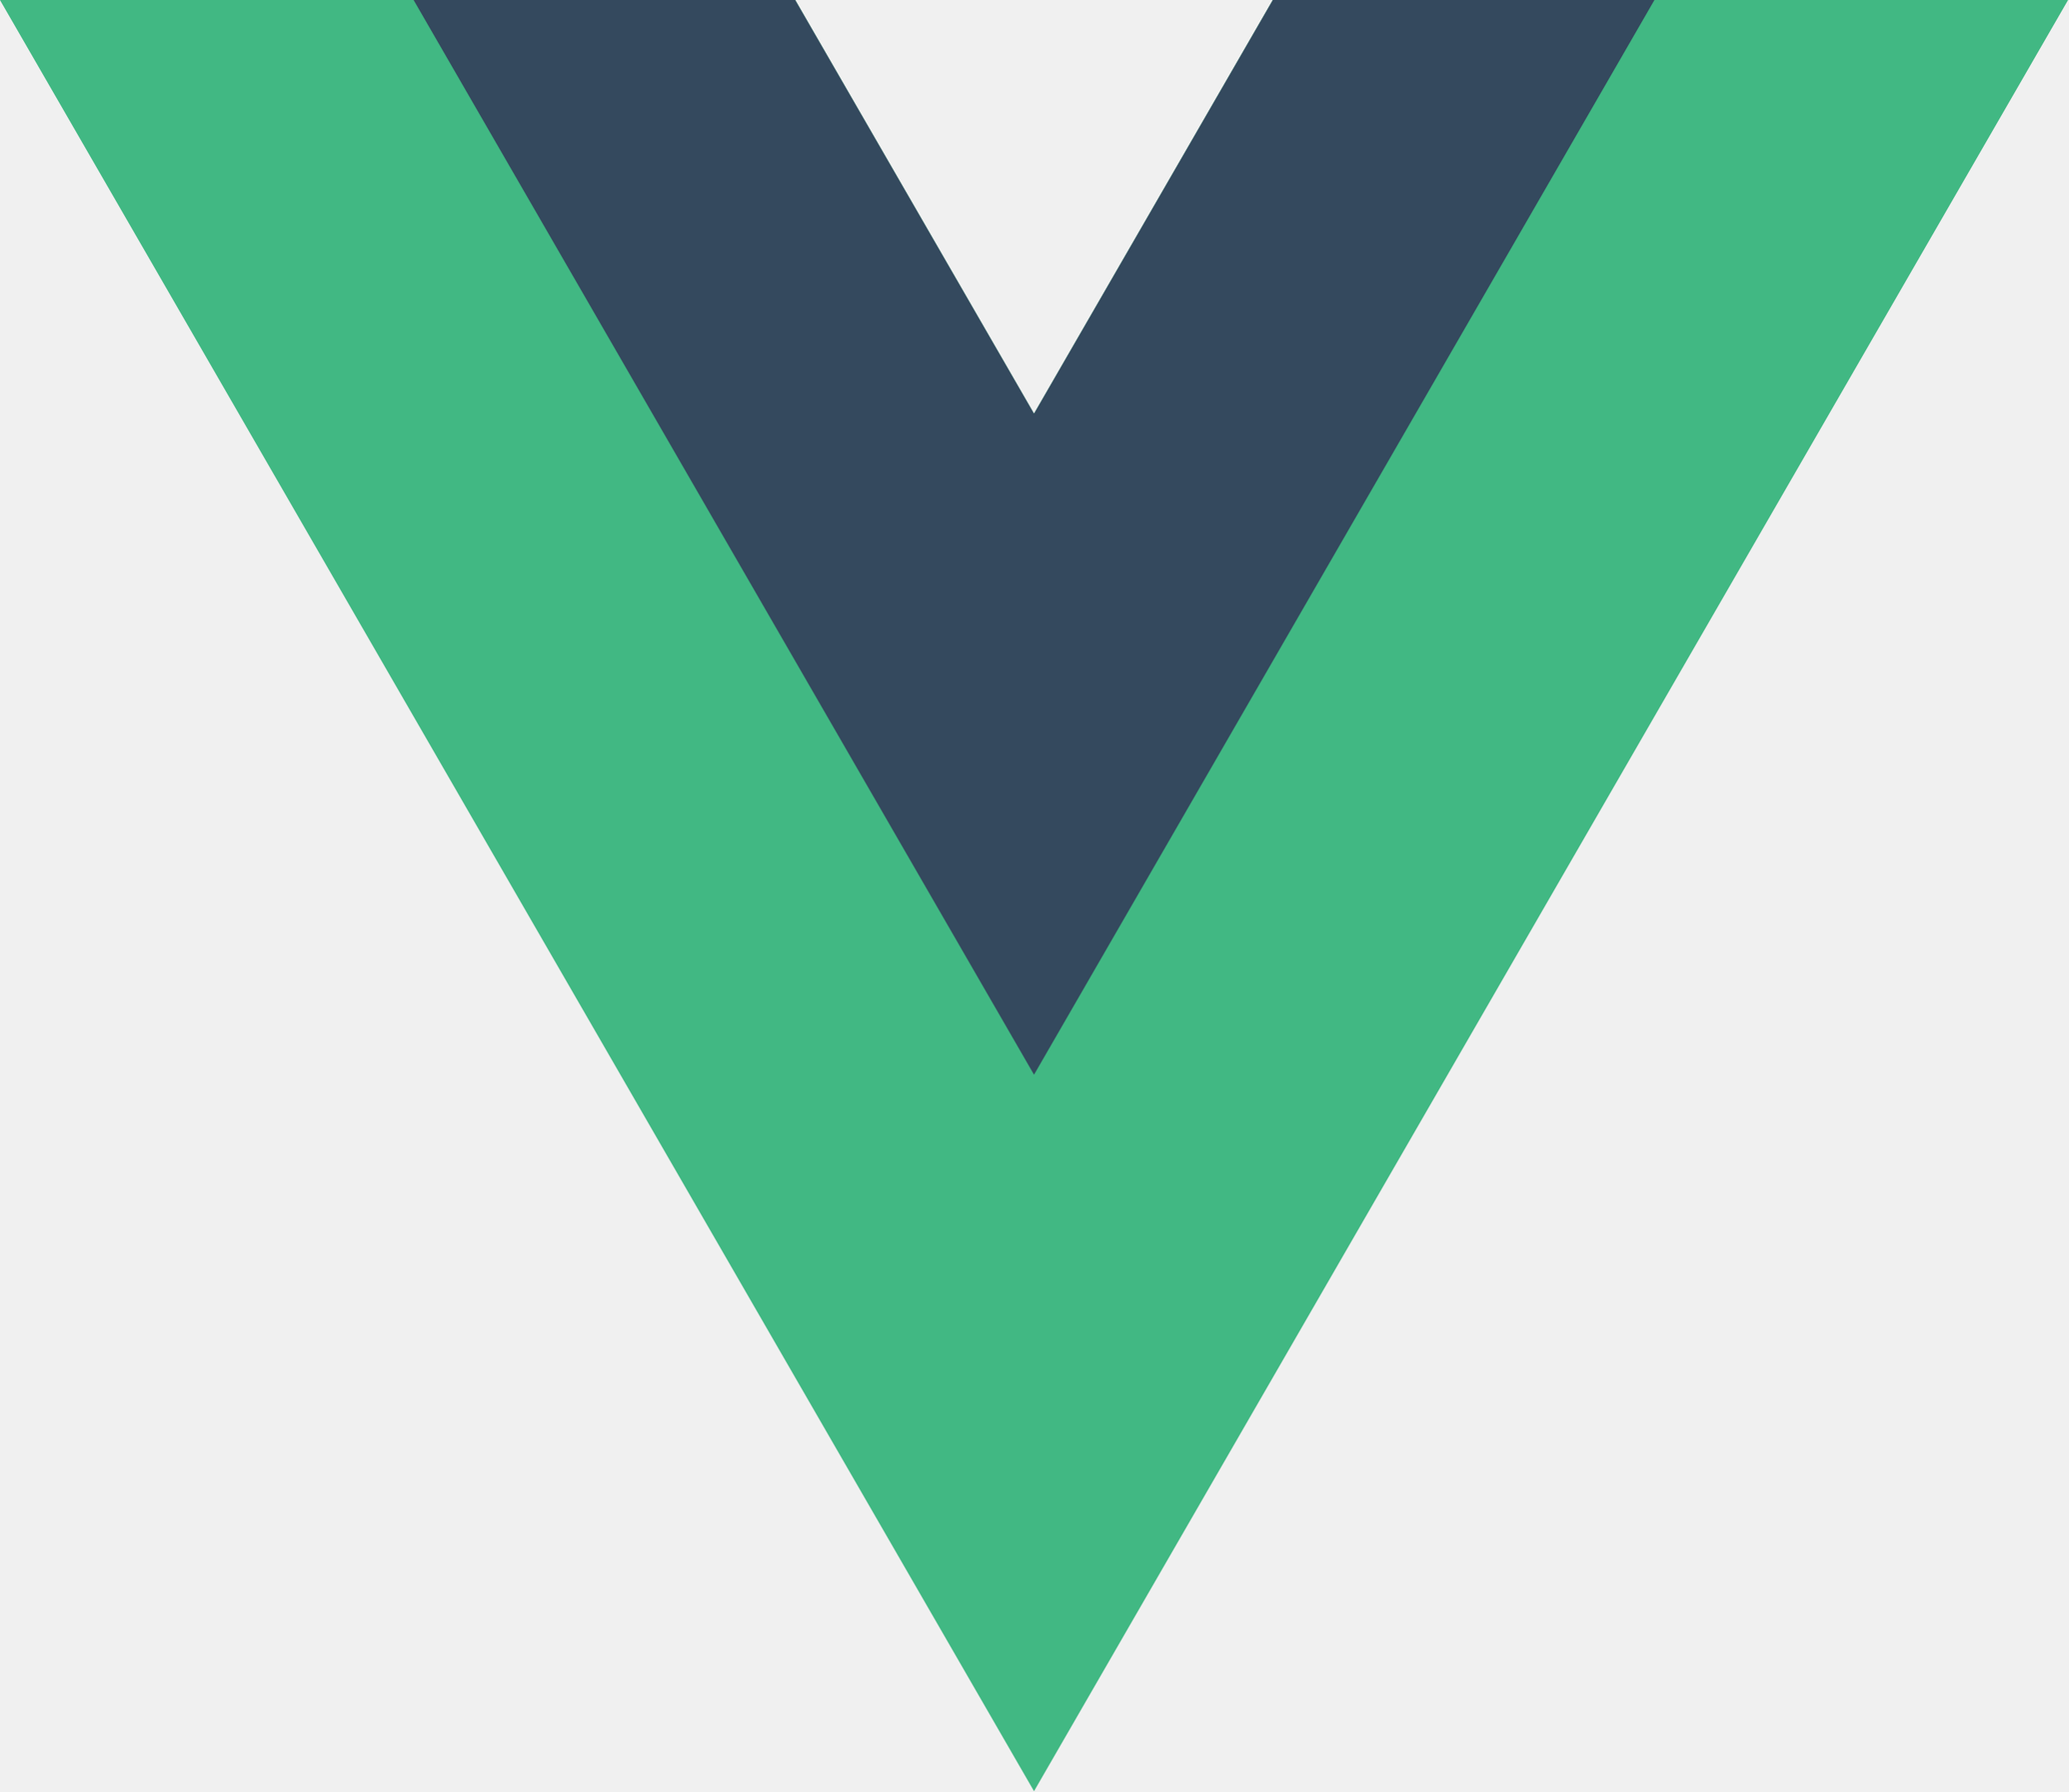
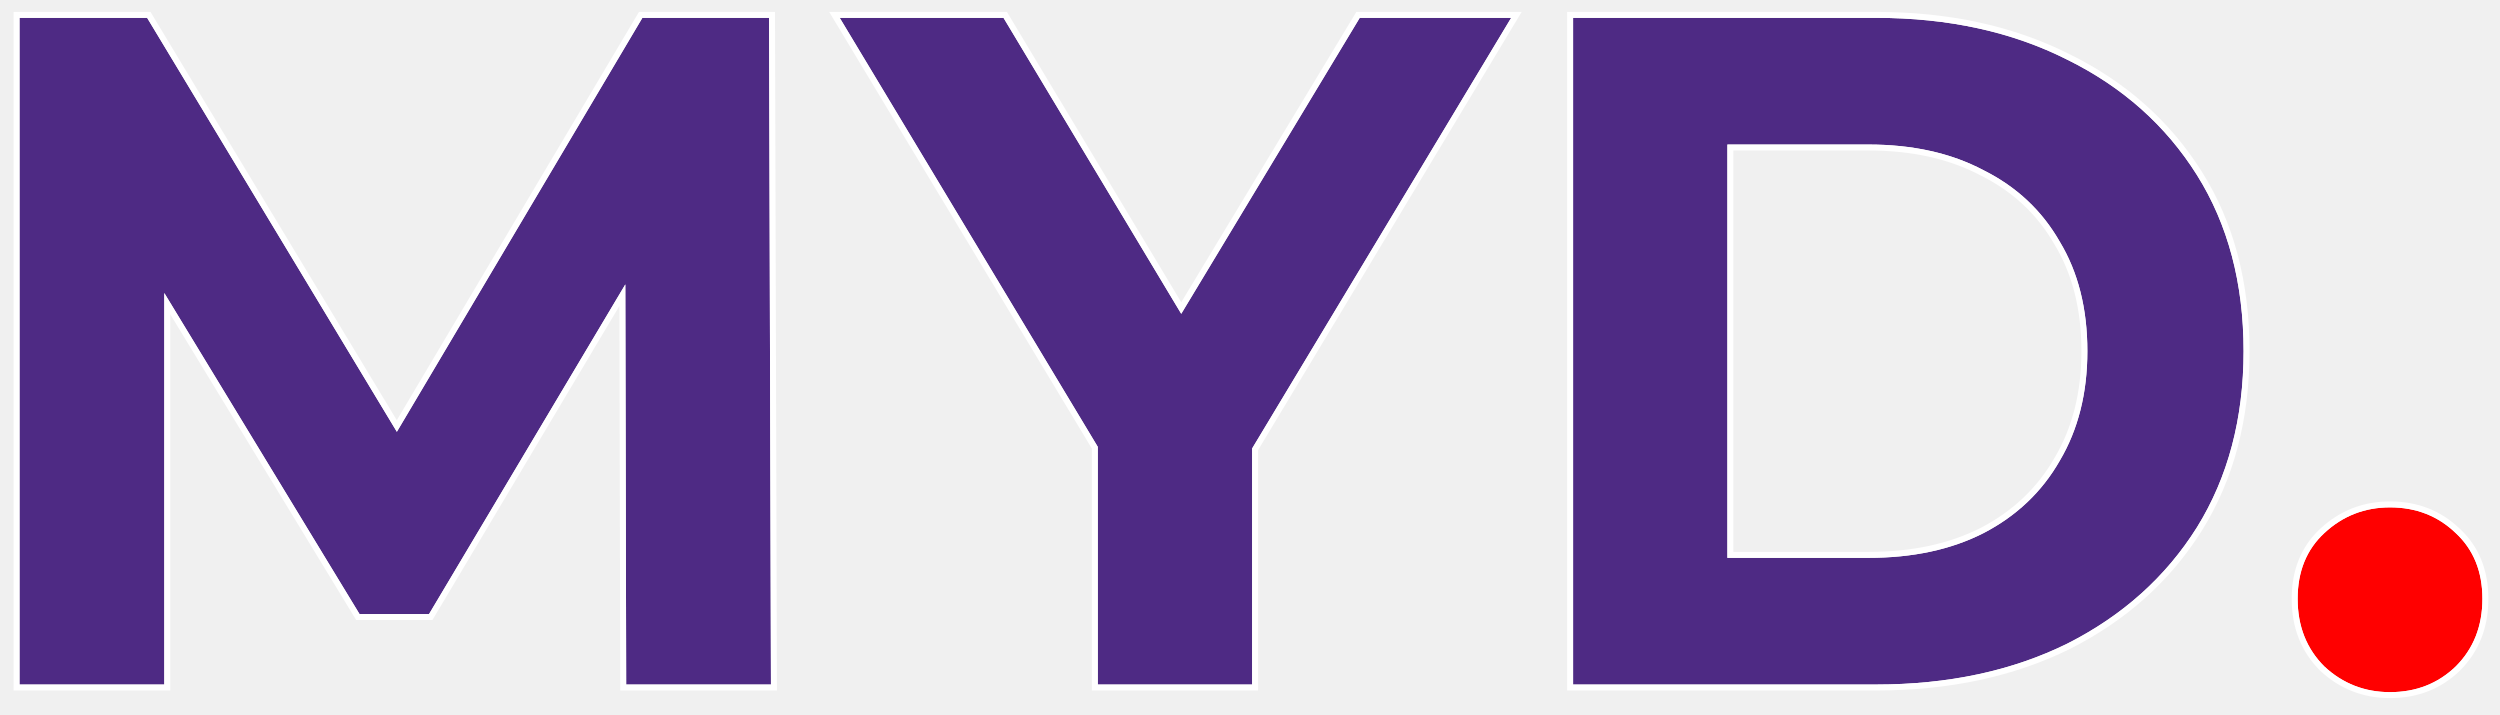
- <svg xmlns="http://www.w3.org/2000/svg" viewBox="0 0 261.76 226.69">
-   <path d="M161.096.001l-30.225 52.351L100.647.001H-.005l130.877 226.688L261.749.001z" fill="#41b883" />
-   <path d="M161.096.001l-30.225 52.351L100.647.001H52.346l78.526 136.01L209.398.001z" fill="#34495e" />
+ <svg xmlns="http://www.w3.org/2000/svg" width="84" height="24" viewBox="0 0 84 24" fill="none">
+   <mask id="path-1-outside-1_123_8" maskUnits="userSpaceOnUse" x="0" y="0" width="84" height="24" fill="black">
+     <rect fill="white" width="84" height="24" />
+     <path d="M0.656 23V0.6H4.944L14.48 16.408H12.208L21.584 0.6H25.84L25.904 23H21.04L21.008 8.056H21.904L14.416 20.632H12.08L4.432 8.056H5.52V23H0.656ZM36.886 23V13.848L38.071 16.984L28.215 0.6H33.718L41.27 13.176H38.102L45.687 0.6H50.775L40.919 16.984L42.071 13.848V23H36.886ZM52.856 23V0.6H63.032C65.464 0.6 67.608 1.069 69.464 2.008C71.32 2.925 72.771 4.216 73.816 5.88C74.861 7.544 75.384 9.517 75.384 11.8C75.384 14.061 74.861 16.035 73.816 17.72C72.771 19.384 71.32 20.685 69.464 21.624C67.608 22.541 65.464 23 63.032 23H52.856ZM58.04 18.744H62.776C64.269 18.744 65.56 18.467 66.648 17.912C67.757 17.336 68.611 16.525 69.208 15.48C69.827 14.435 70.136 13.208 70.136 11.8C70.136 10.371 69.827 9.144 69.208 8.12C68.611 7.075 67.757 6.275 66.648 5.72C65.56 5.144 64.269 4.856 62.776 4.856H58.04V18.744Z" />
+     <path d="M80.305 23.256C79.451 23.256 78.715 22.968 78.097 22.392C77.499 21.795 77.201 21.037 77.201 20.12C77.201 19.203 77.499 18.467 78.097 17.912C78.715 17.336 79.451 17.048 80.305 17.048C81.179 17.048 81.915 17.336 82.513 17.912C83.11 18.467 83.409 19.203 83.409 20.12C83.409 21.037 83.11 21.795 82.513 22.392C81.915 22.968 81.179 23.256 80.305 23.256Z" />
+   </mask>
+   <path d="M0.656 23V0.6H4.944L14.48 16.408H12.208L21.584 0.6H25.84L25.904 23H21.04L21.008 8.056H21.904L14.416 20.632H12.08L4.432 8.056H5.52V23H0.656ZM36.886 23V13.848L38.071 16.984L28.215 0.6H33.718L41.27 13.176H38.102L45.687 0.6H50.775L40.919 16.984L42.071 13.848V23H36.886ZM52.856 23V0.6H63.032C65.464 0.6 67.608 1.069 69.464 2.008C71.32 2.925 72.771 4.216 73.816 5.88C74.861 7.544 75.384 9.517 75.384 11.8C75.384 14.061 74.861 16.035 73.816 17.72C72.771 19.384 71.32 20.685 69.464 21.624C67.608 22.541 65.464 23 63.032 23H52.856ZM58.04 18.744H62.776C64.269 18.744 65.56 18.467 66.648 17.912C67.757 17.336 68.611 16.525 69.208 15.48C69.827 14.435 70.136 13.208 70.136 11.8C70.136 10.371 69.827 9.144 69.208 8.12C68.611 7.075 67.757 6.275 66.648 5.72C65.56 5.144 64.269 4.856 62.776 4.856H58.04V18.744Z" fill="#4E2A84" />
+   <path d="M80.305 23.256C79.451 23.256 78.715 22.968 78.097 22.392C77.499 21.795 77.201 21.037 77.201 20.12C77.201 19.203 77.499 18.467 78.097 17.912C78.715 17.336 79.451 17.048 80.305 17.048C81.179 17.048 81.915 17.336 82.513 17.912C83.11 18.467 83.409 19.203 83.409 20.12C83.409 21.037 83.11 21.795 82.513 22.392C81.915 22.968 81.179 23.256 80.305 23.256Z" fill="#FF0000" />
+   <path d="M0.656 23H0.456V23.2H0.656V23ZM0.656 0.6V0.4H0.456V0.6H0.656ZM4.944 0.6L5.115 0.497L5.057 0.4H4.944V0.6ZM14.48 16.408V16.608H14.834L14.651 16.305L14.48 16.408ZM12.208 16.408L12.036 16.306L11.857 16.608H12.208V16.408ZM21.584 0.6V0.4H21.47L21.412 0.498L21.584 0.6ZM25.84 0.6L26.04 0.599L26.039 0.4H25.84V0.6ZM25.904 23V23.2H26.105L26.104 22.999L25.904 23ZM21.04 23L20.84 23L20.84 23.2H21.04V23ZM21.008 8.056V7.856H20.808L20.808 8.056L21.008 8.056ZM21.904 8.056L22.076 8.158L22.256 7.856H21.904V8.056ZM14.416 20.632V20.832H14.53L14.588 20.734L14.416 20.632ZM12.08 20.632L11.909 20.736L11.967 20.832H12.08V20.632ZM4.432 8.056V7.856H4.076L4.261 8.16L4.432 8.056ZM5.52 8.056H5.72V7.856H5.52V8.056ZM5.52 23V23.2H5.72V23H5.52ZM0.856 23V0.6H0.456V23H0.856ZM0.656 0.8H4.944V0.4H0.656V0.8ZM4.773 0.703L14.309 16.511L14.651 16.305L5.115 0.497L4.773 0.703ZM14.48 16.208H12.208V16.608H14.48V16.208ZM12.38 16.51L21.756 0.702L21.412 0.498L12.036 16.306L12.38 16.51ZM21.584 0.8H25.84V0.4H21.584V0.8ZM25.64 0.601L25.704 23.001L26.104 22.999L26.04 0.599L25.64 0.601ZM25.904 22.8H21.04V23.2H25.904V22.8ZM21.24 23L21.208 8.056L20.808 8.056L20.84 23L21.24 23ZM21.008 8.256H21.904V7.856H21.008V8.256ZM21.732 7.954L14.244 20.53L14.588 20.734L22.076 8.158L21.732 7.954ZM14.416 20.432H12.08V20.832H14.416V20.432ZM12.251 20.528L4.603 7.952L4.261 8.16L11.909 20.736L12.251 20.528ZM4.432 8.256H5.52V7.856H4.432V8.256ZM5.32 8.056V23H5.72V8.056H5.32ZM5.52 22.8H0.656V23.2H5.52V22.8ZM36.886 23H36.687V23.2H36.886V23ZM36.886 13.848L37.074 13.777L36.687 13.848H36.886ZM38.071 16.984L37.899 17.087L38.258 16.913L38.071 16.984ZM28.215 0.6V0.4H27.861L28.043 0.703L28.215 0.6ZM33.718 0.6L33.89 0.497L33.832 0.4H33.718V0.6ZM41.27 13.176V13.376H41.624L41.442 13.073L41.27 13.176ZM38.102 13.176L37.931 13.073L37.748 13.376H38.102V13.176ZM45.687 0.6V0.4H45.574L45.515 0.497L45.687 0.6ZM50.775 0.6L50.946 0.703L51.128 0.4H50.775V0.6ZM40.919 16.984L40.731 16.915L41.09 17.087L40.919 16.984ZM42.071 13.848H42.27L41.883 13.779L42.071 13.848ZM42.071 23V23.2H42.27V23H42.071ZM37.087 23V13.848H36.687V23H37.087ZM36.699 13.919L37.883 17.055L38.258 16.913L37.074 13.777L36.699 13.919ZM38.242 16.881L28.386 0.497L28.043 0.703L37.899 17.087L38.242 16.881ZM28.215 0.8H33.718V0.4H28.215V0.8ZM33.547 0.703L41.099 13.279L41.442 13.073L33.89 0.497L33.547 0.703ZM41.27 12.976H38.102V13.376H41.27V12.976ZM38.274 13.279L45.858 0.703L45.515 0.497L37.931 13.073L38.274 13.279ZM45.687 0.8H50.775V0.4H45.687V0.8ZM50.603 0.497L40.747 16.881L41.09 17.087L50.946 0.703L50.603 0.497ZM41.106 17.053L42.258 13.917L41.883 13.779L40.731 16.915L41.106 17.053ZM41.87 13.848V23H42.27V13.848H41.87ZM42.071 22.8H36.886V23.2H42.071V22.8ZM52.856 23H52.656V23.2H52.856V23ZM52.856 0.6V0.4H52.656V0.6H52.856ZM69.464 2.008L69.374 2.186L69.375 2.187L69.464 2.008ZM73.816 5.88L73.647 5.986L73.816 5.88ZM73.816 17.72L73.985 17.826L73.986 17.825L73.816 17.72ZM69.464 21.624L69.553 21.803L69.554 21.802L69.464 21.624ZM58.04 18.744H57.84V18.944H58.04V18.744ZM66.648 17.912L66.739 18.09L66.74 18.09L66.648 17.912ZM69.208 15.48L69.036 15.378L69.034 15.381L69.208 15.48ZM69.208 8.12L69.034 8.219L69.037 8.223L69.208 8.12ZM66.648 5.72L66.554 5.897L66.559 5.899L66.648 5.72ZM58.04 4.856V4.656H57.84V4.856H58.04ZM53.056 23V0.6H52.656V23H53.056ZM52.856 0.8H63.032V0.4H52.856V0.8ZM63.032 0.8C65.438 0.8 67.55 1.264 69.374 2.186L69.554 1.83C67.666 0.874 65.49 0.4 63.032 0.4V0.8ZM69.375 2.187C71.2 3.089 72.622 4.355 73.647 5.986L73.985 5.774C72.919 4.077 71.44 2.761 69.553 1.829L69.375 2.187ZM73.647 5.986C74.669 7.614 75.184 9.549 75.184 11.8H75.584C75.584 9.486 75.054 7.474 73.985 5.774L73.647 5.986ZM75.184 11.8C75.184 14.029 74.669 15.965 73.646 17.615L73.986 17.825C75.054 16.104 75.584 14.093 75.584 11.8H75.184ZM73.647 17.614C72.622 19.245 71.199 20.522 69.374 21.445L69.554 21.802C71.441 20.848 72.92 19.523 73.985 17.826L73.647 17.614ZM69.375 21.445C67.551 22.346 65.439 22.8 63.032 22.8V23.2C65.489 23.2 67.665 22.736 69.553 21.803L69.375 21.445ZM63.032 22.8H52.856V23.2H63.032V22.8ZM58.04 18.944H62.776V18.544H58.04V18.944ZM62.776 18.944C64.294 18.944 65.617 18.662 66.739 18.09L66.557 17.734C65.503 18.271 64.245 18.544 62.776 18.544V18.944ZM66.74 18.09C67.882 17.497 68.764 16.659 69.382 15.579L69.034 15.381C68.457 16.391 67.632 17.175 66.556 17.735L66.74 18.09ZM69.38 15.582C70.02 14.501 70.336 13.238 70.336 11.8H69.936C69.936 13.178 69.634 14.368 69.036 15.378L69.38 15.582ZM70.336 11.8C70.336 10.341 70.02 9.077 69.379 8.017L69.037 8.223C69.633 9.211 69.936 10.4 69.936 11.8H70.336ZM69.382 8.021C68.764 6.94 67.881 6.113 66.737 5.541L66.559 5.899C67.634 6.436 68.457 7.209 69.034 8.219L69.382 8.021ZM66.742 5.543C65.619 4.949 64.295 4.656 62.776 4.656V5.056C64.244 5.056 65.501 5.339 66.554 5.897L66.742 5.543ZM62.776 4.656H58.04V5.056H62.776V4.656ZM57.84 4.856V18.744H58.24V4.856H57.84ZM78.097 22.392L77.955 22.534L77.96 22.538L78.097 22.392ZM78.097 17.912L78.233 18.059L78.233 18.058L78.097 17.912ZM82.513 17.912L82.374 18.056L82.376 18.059L82.513 17.912ZM82.513 22.392L82.651 22.536L82.654 22.533L82.513 22.392ZM80.305 23.056C79.501 23.056 78.814 22.787 78.233 22.246L77.96 22.538C78.616 23.149 79.401 23.456 80.305 23.456V23.056ZM78.238 22.251C77.681 21.694 77.4 20.989 77.4 20.12H77.001C77.001 21.085 77.317 21.895 77.955 22.533L78.238 22.251ZM77.4 20.12C77.4 19.251 77.681 18.57 78.233 18.059L77.96 17.765C77.317 18.363 77.001 19.155 77.001 20.12H77.4ZM78.233 18.058C78.814 17.517 79.501 17.248 80.305 17.248V16.848C79.401 16.848 78.616 17.155 77.96 17.766L78.233 18.058ZM80.305 17.248C81.13 17.248 81.816 17.518 82.374 18.056L82.651 17.768C82.015 17.154 81.228 16.848 80.305 16.848V17.248ZM82.376 18.059C82.928 18.57 83.209 19.251 83.209 20.12H83.609C83.609 19.155 83.292 18.363 82.649 17.765L82.376 18.059ZM83.209 20.12C83.209 20.989 82.927 21.694 82.371 22.251L82.654 22.533C83.292 21.895 83.609 21.085 83.609 20.12H83.209ZM82.374 22.248C81.816 22.786 81.13 23.056 80.305 23.056V23.456C81.228 23.456 82.015 23.15 82.651 22.536L82.374 22.248Z" fill="white" mask="url(#path-1-outside-1_123_8)" />
</svg>
